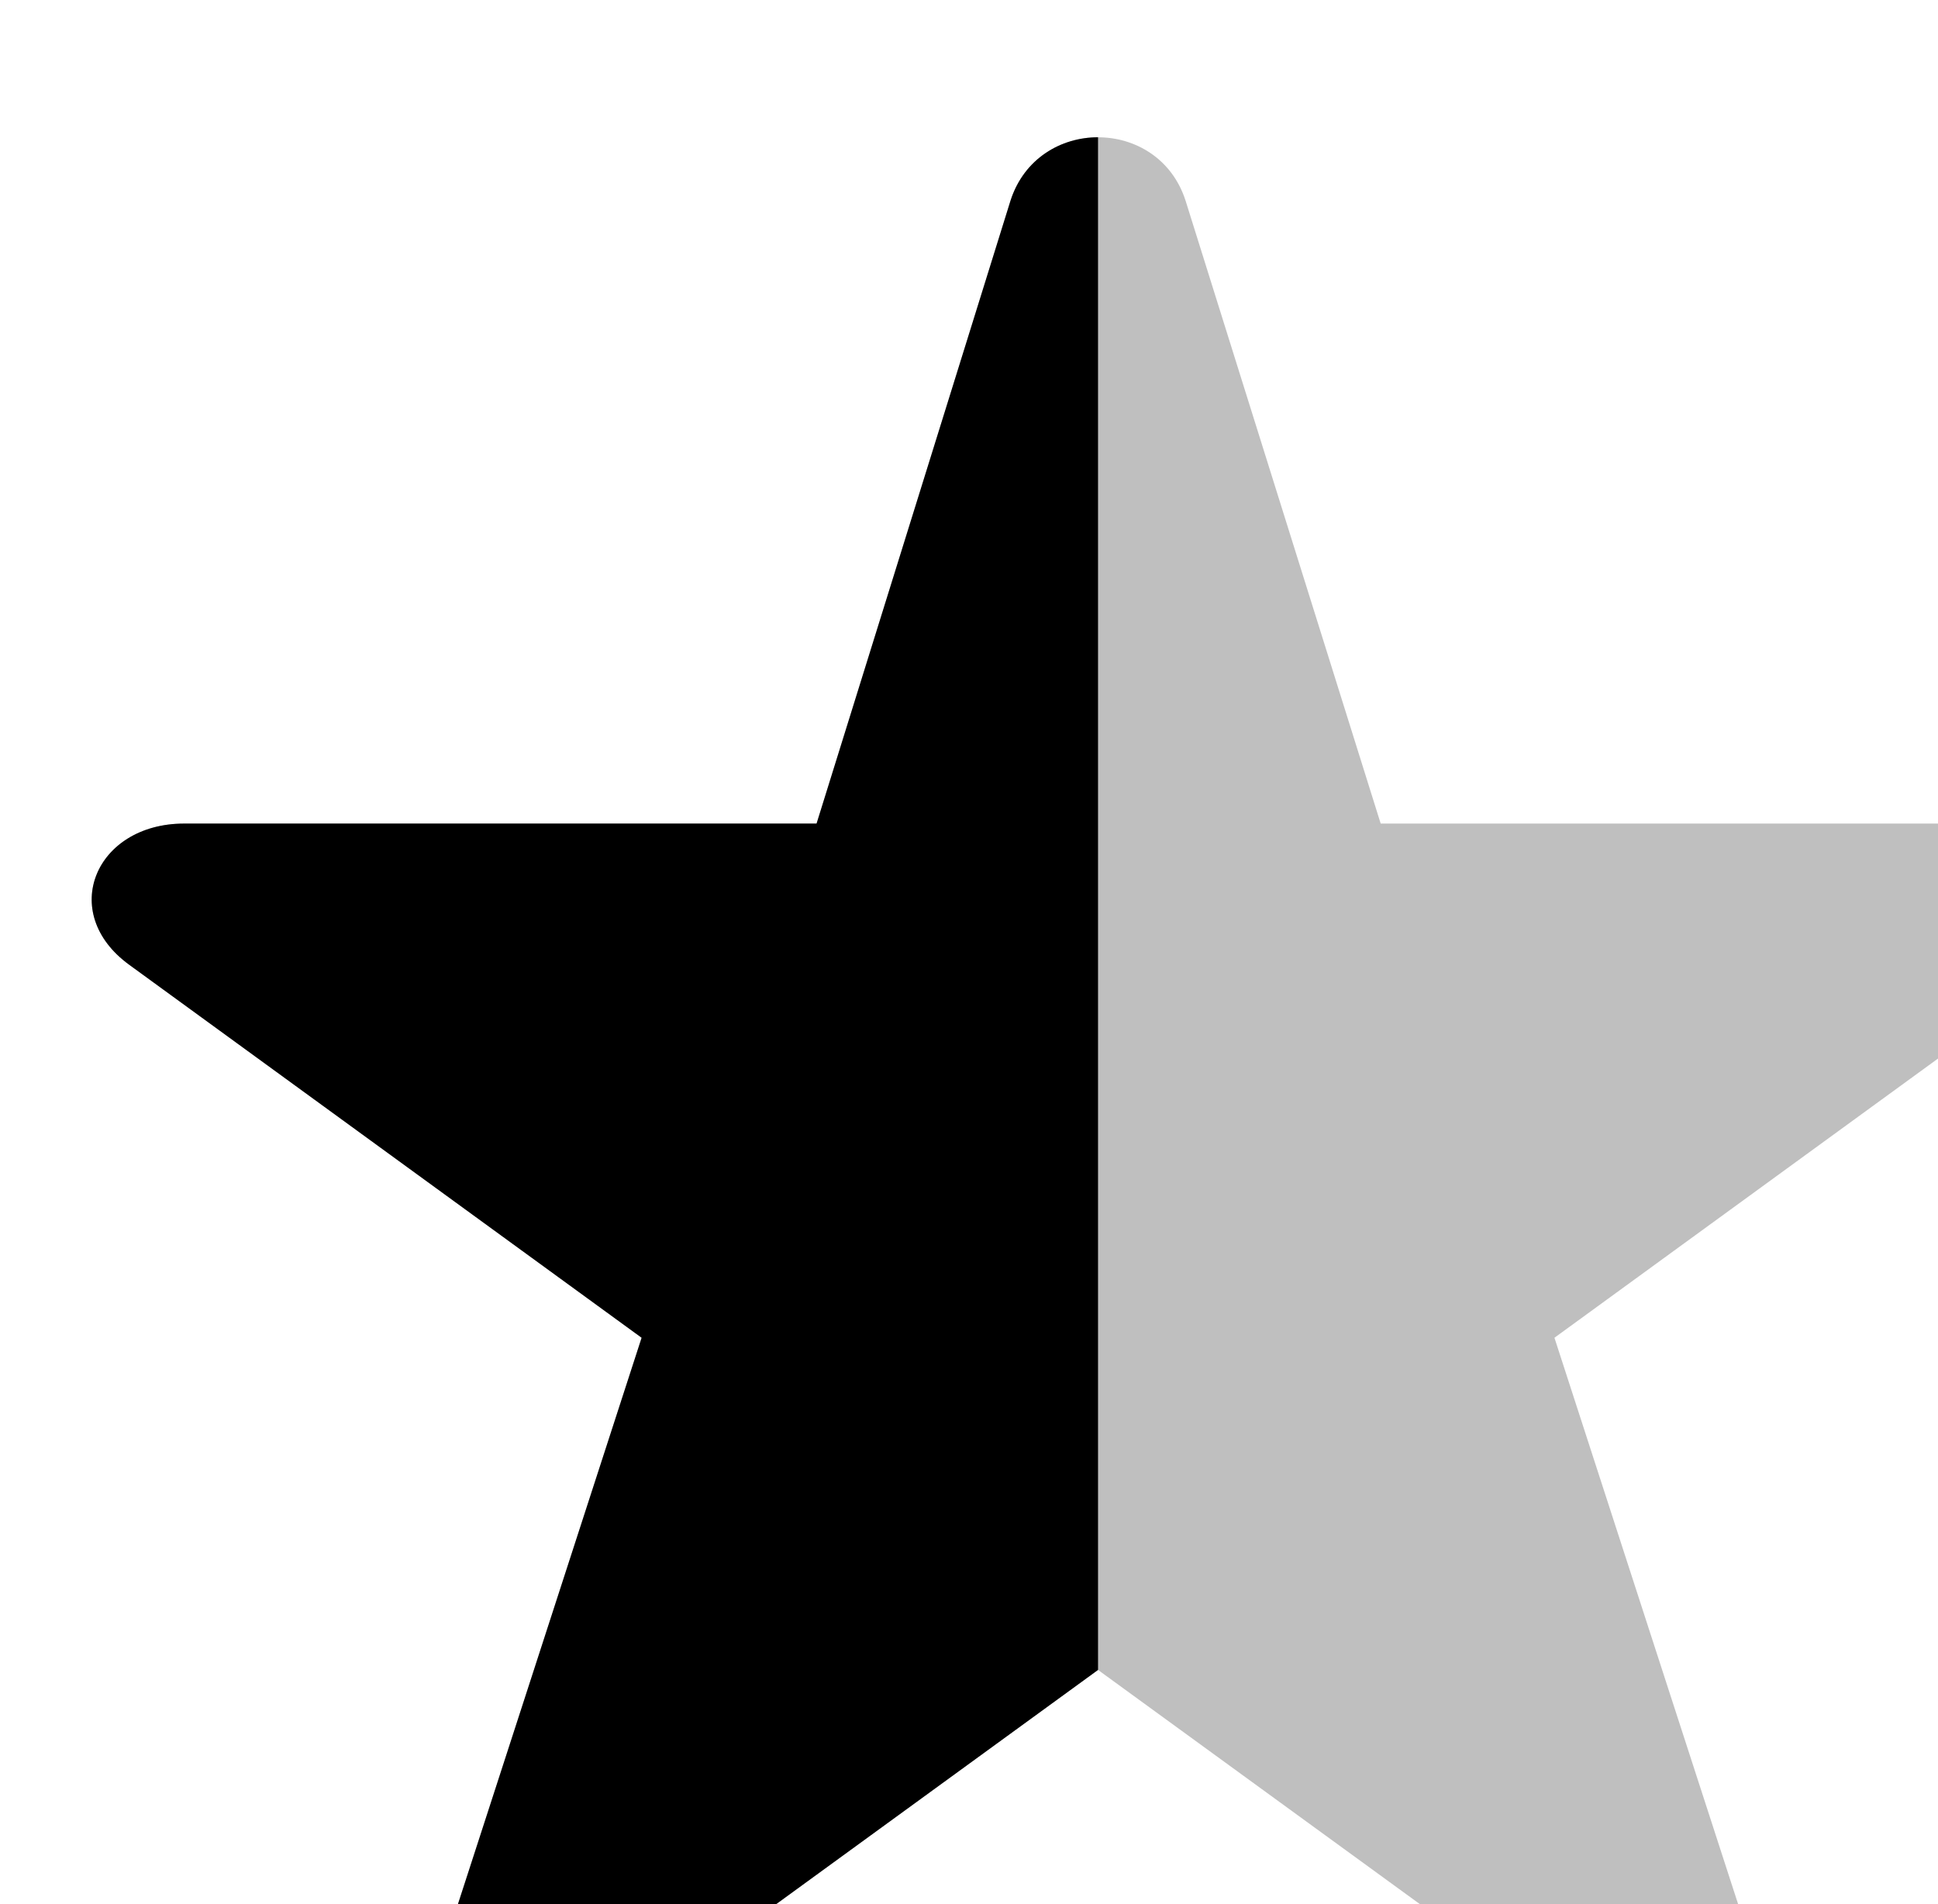
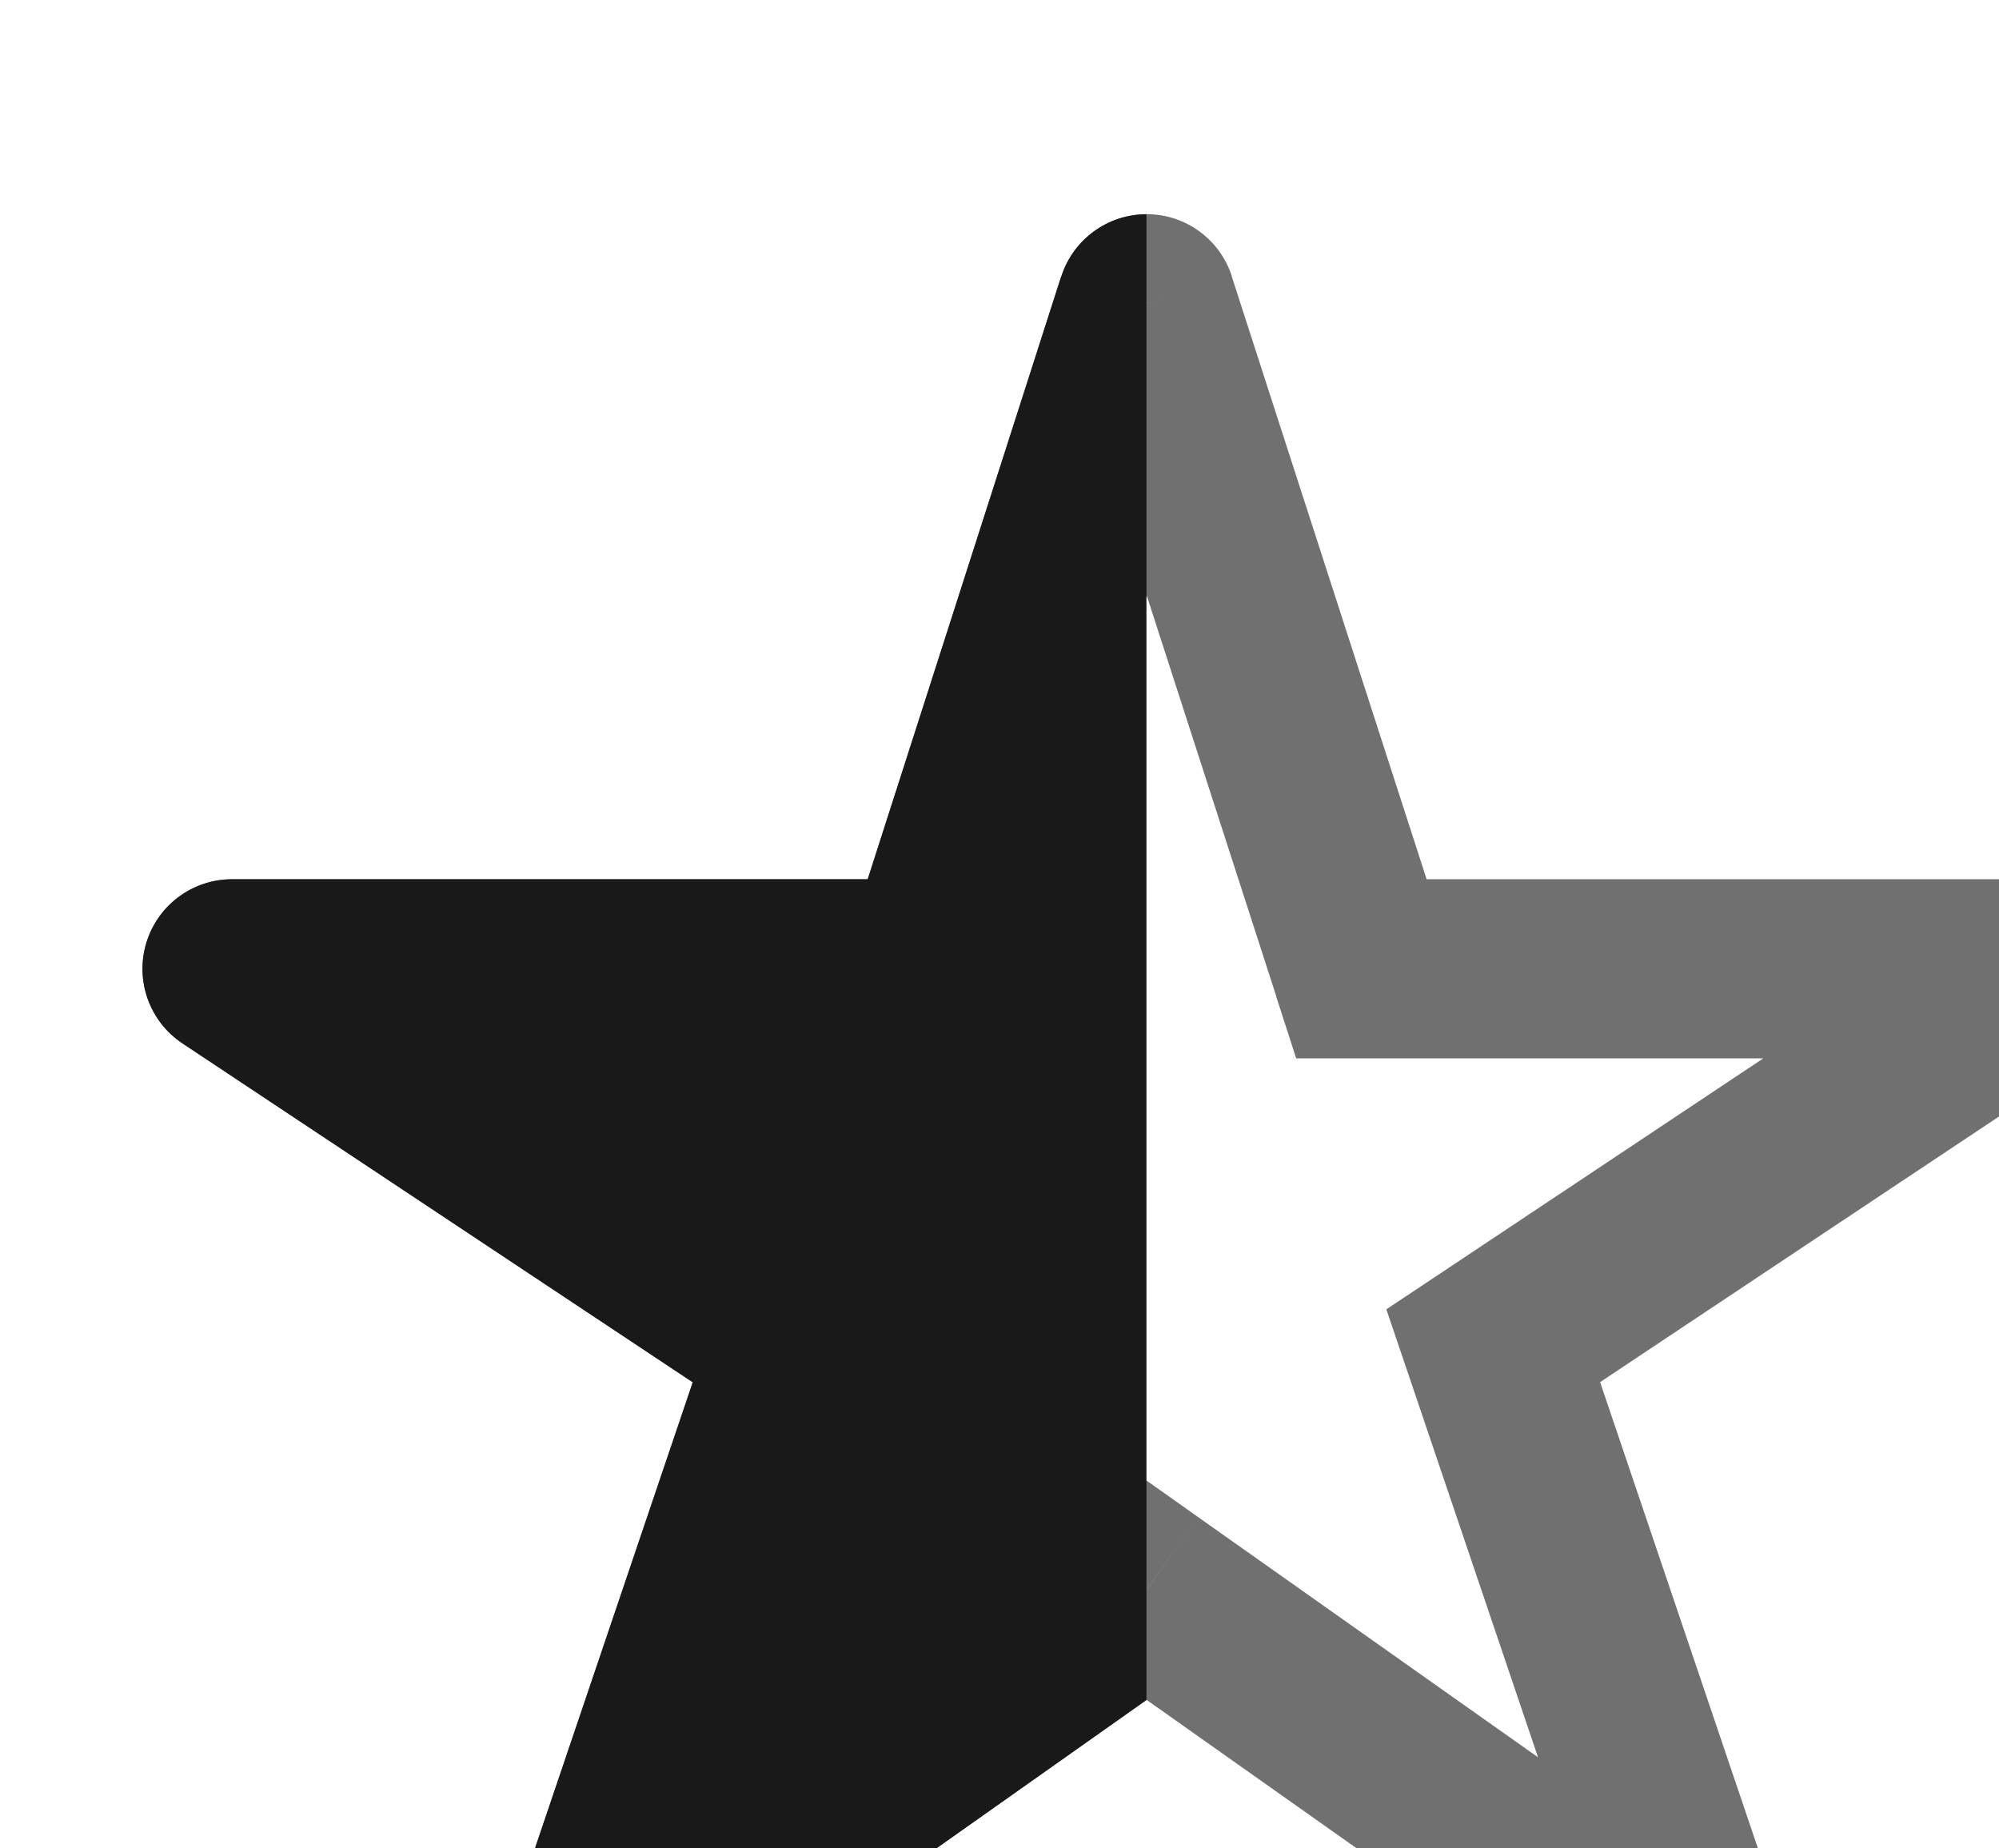
- <svg xmlns="http://www.w3.org/2000/svg" viewbox="0 0 22 22">
-   <path d="M11.044 2.191C11.342 1.27 12.658 1.27 12.956 2.191L15.089 9H22C22.97 9 23.37 9.974 22.588 10.543L16.988 14.619L19.121 21.196C19.419 22.115 18.355 22.874 17.57 22.302L12 18.249L6.43 22.302C5.645 22.874 4.581 22.115 4.879 21.196L7.012 14.619L1.412 10.543C0.63 9.974 1.042 9 2.013 9H8.924L11.044 2.191Z" style="filter: opacity(0.25)" />
-   <path d="M6.43 22.302L12 18.249V1.5C11.597 1.5 11.193 1.73 11.044 2.191L8.924 9H2.013C1.042 9 0.63 9.974 1.412 10.543L7.012 14.619L4.879 21.196C4.581 22.115 5.645 22.874 6.43 22.302Z" />
+ <svg xmlns="http://www.w3.org/2000/svg" viewbox="0 0 16 16" fill="none">
+   <path d="M6.51 6.76v.625h.456l.14-.434-.596-.19ZM8 2.12l.596-.192a.625.625 0 0 0-1.19 0L8 2.12ZM1.62 6.76v-.625a.625.625 0 0 0-.346 1.146l.346-.521Zm3.96 2.63.592.2.154-.455-.4-.266-.346.521Zm-1.52 4.49-.592-.2a.625.625 0 0 0 .953.71l-.36-.51ZM8 11.096l.361-.51-.36-.255-.361.255.36.51ZM9.5 6.76l-.595.192.14.433H9.5V6.76Zm4.87 0 .346.52a.625.625 0 0 0-.346-1.145v.625Zm-3.95 2.63-.346-.52-.4.266.154.454.592-.2Zm1.52 4.49-.36.51a.625.625 0 0 0 .952-.71l-.592.2ZM7.105 6.951l1.49-4.64-1.19-.382-1.49 4.64 1.19.382Zm-.595-.816H1.62v1.25h4.89v-1.25ZM1.274 7.281l3.96 2.63.692-1.042-3.96-2.63-.692 1.042ZM4.988 9.19l-1.52 4.49 1.184.4 1.52-4.49-1.184-.4Zm-.567 5.2 3.94-2.783-.721-1.021L3.7 13.37l.72 1.02Zm5.674-7.822-1.5-4.64-1.189.384 1.5 4.64 1.189-.384Zm-.595.817h4.87v-1.25H9.5v1.25Zm4.524-1.145-3.95 2.63.692 1.04 3.95-2.63-.692-1.04ZM9.828 9.59l1.52 4.49 1.184-.4-1.52-4.49-1.184.4Zm2.473 3.78-3.94-2.784-.721 1.02 3.94 2.784.72-1.02Z" fill="#707070" />
+   <path d="M7.406 1.929A.625.625 0 0 1 8 1.495v10.367L4.42 14.39a.625.625 0 0 1-.952-.71l1.366-4.035-3.56-2.364a.625.625 0 0 1 .346-1.146h4.435l1.35-4.206Z" fill="#191919" />
</svg>
